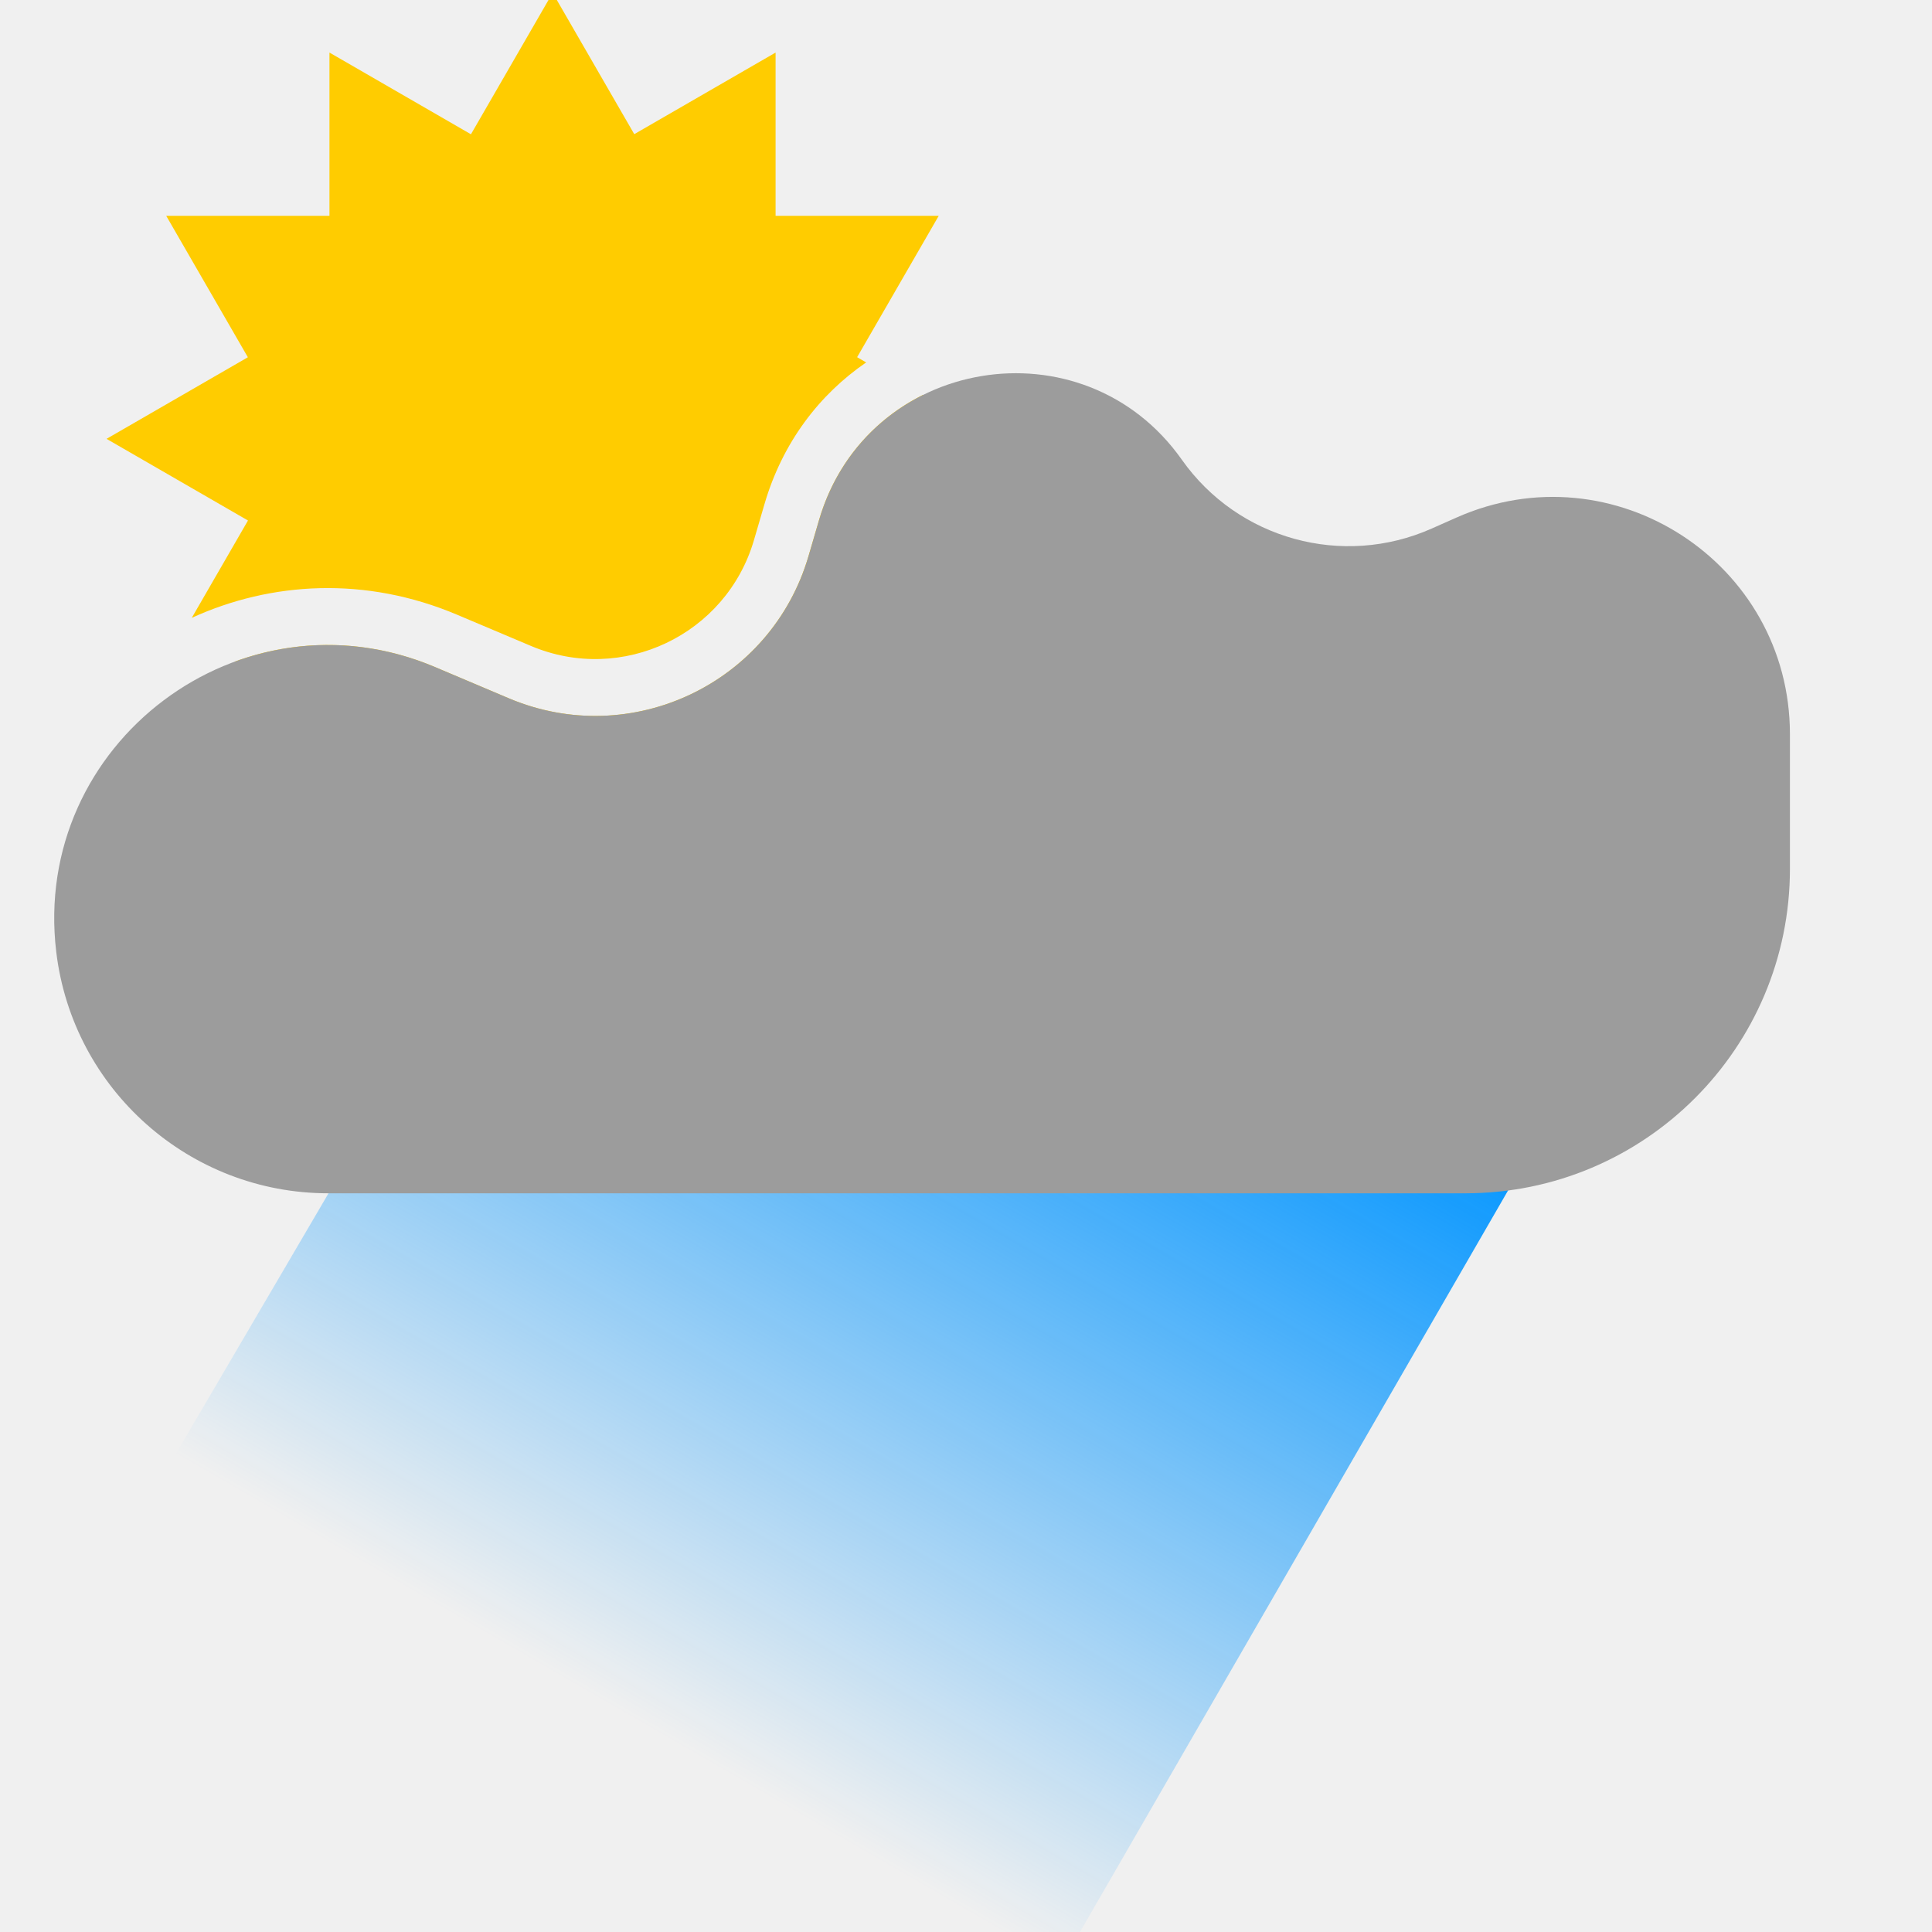
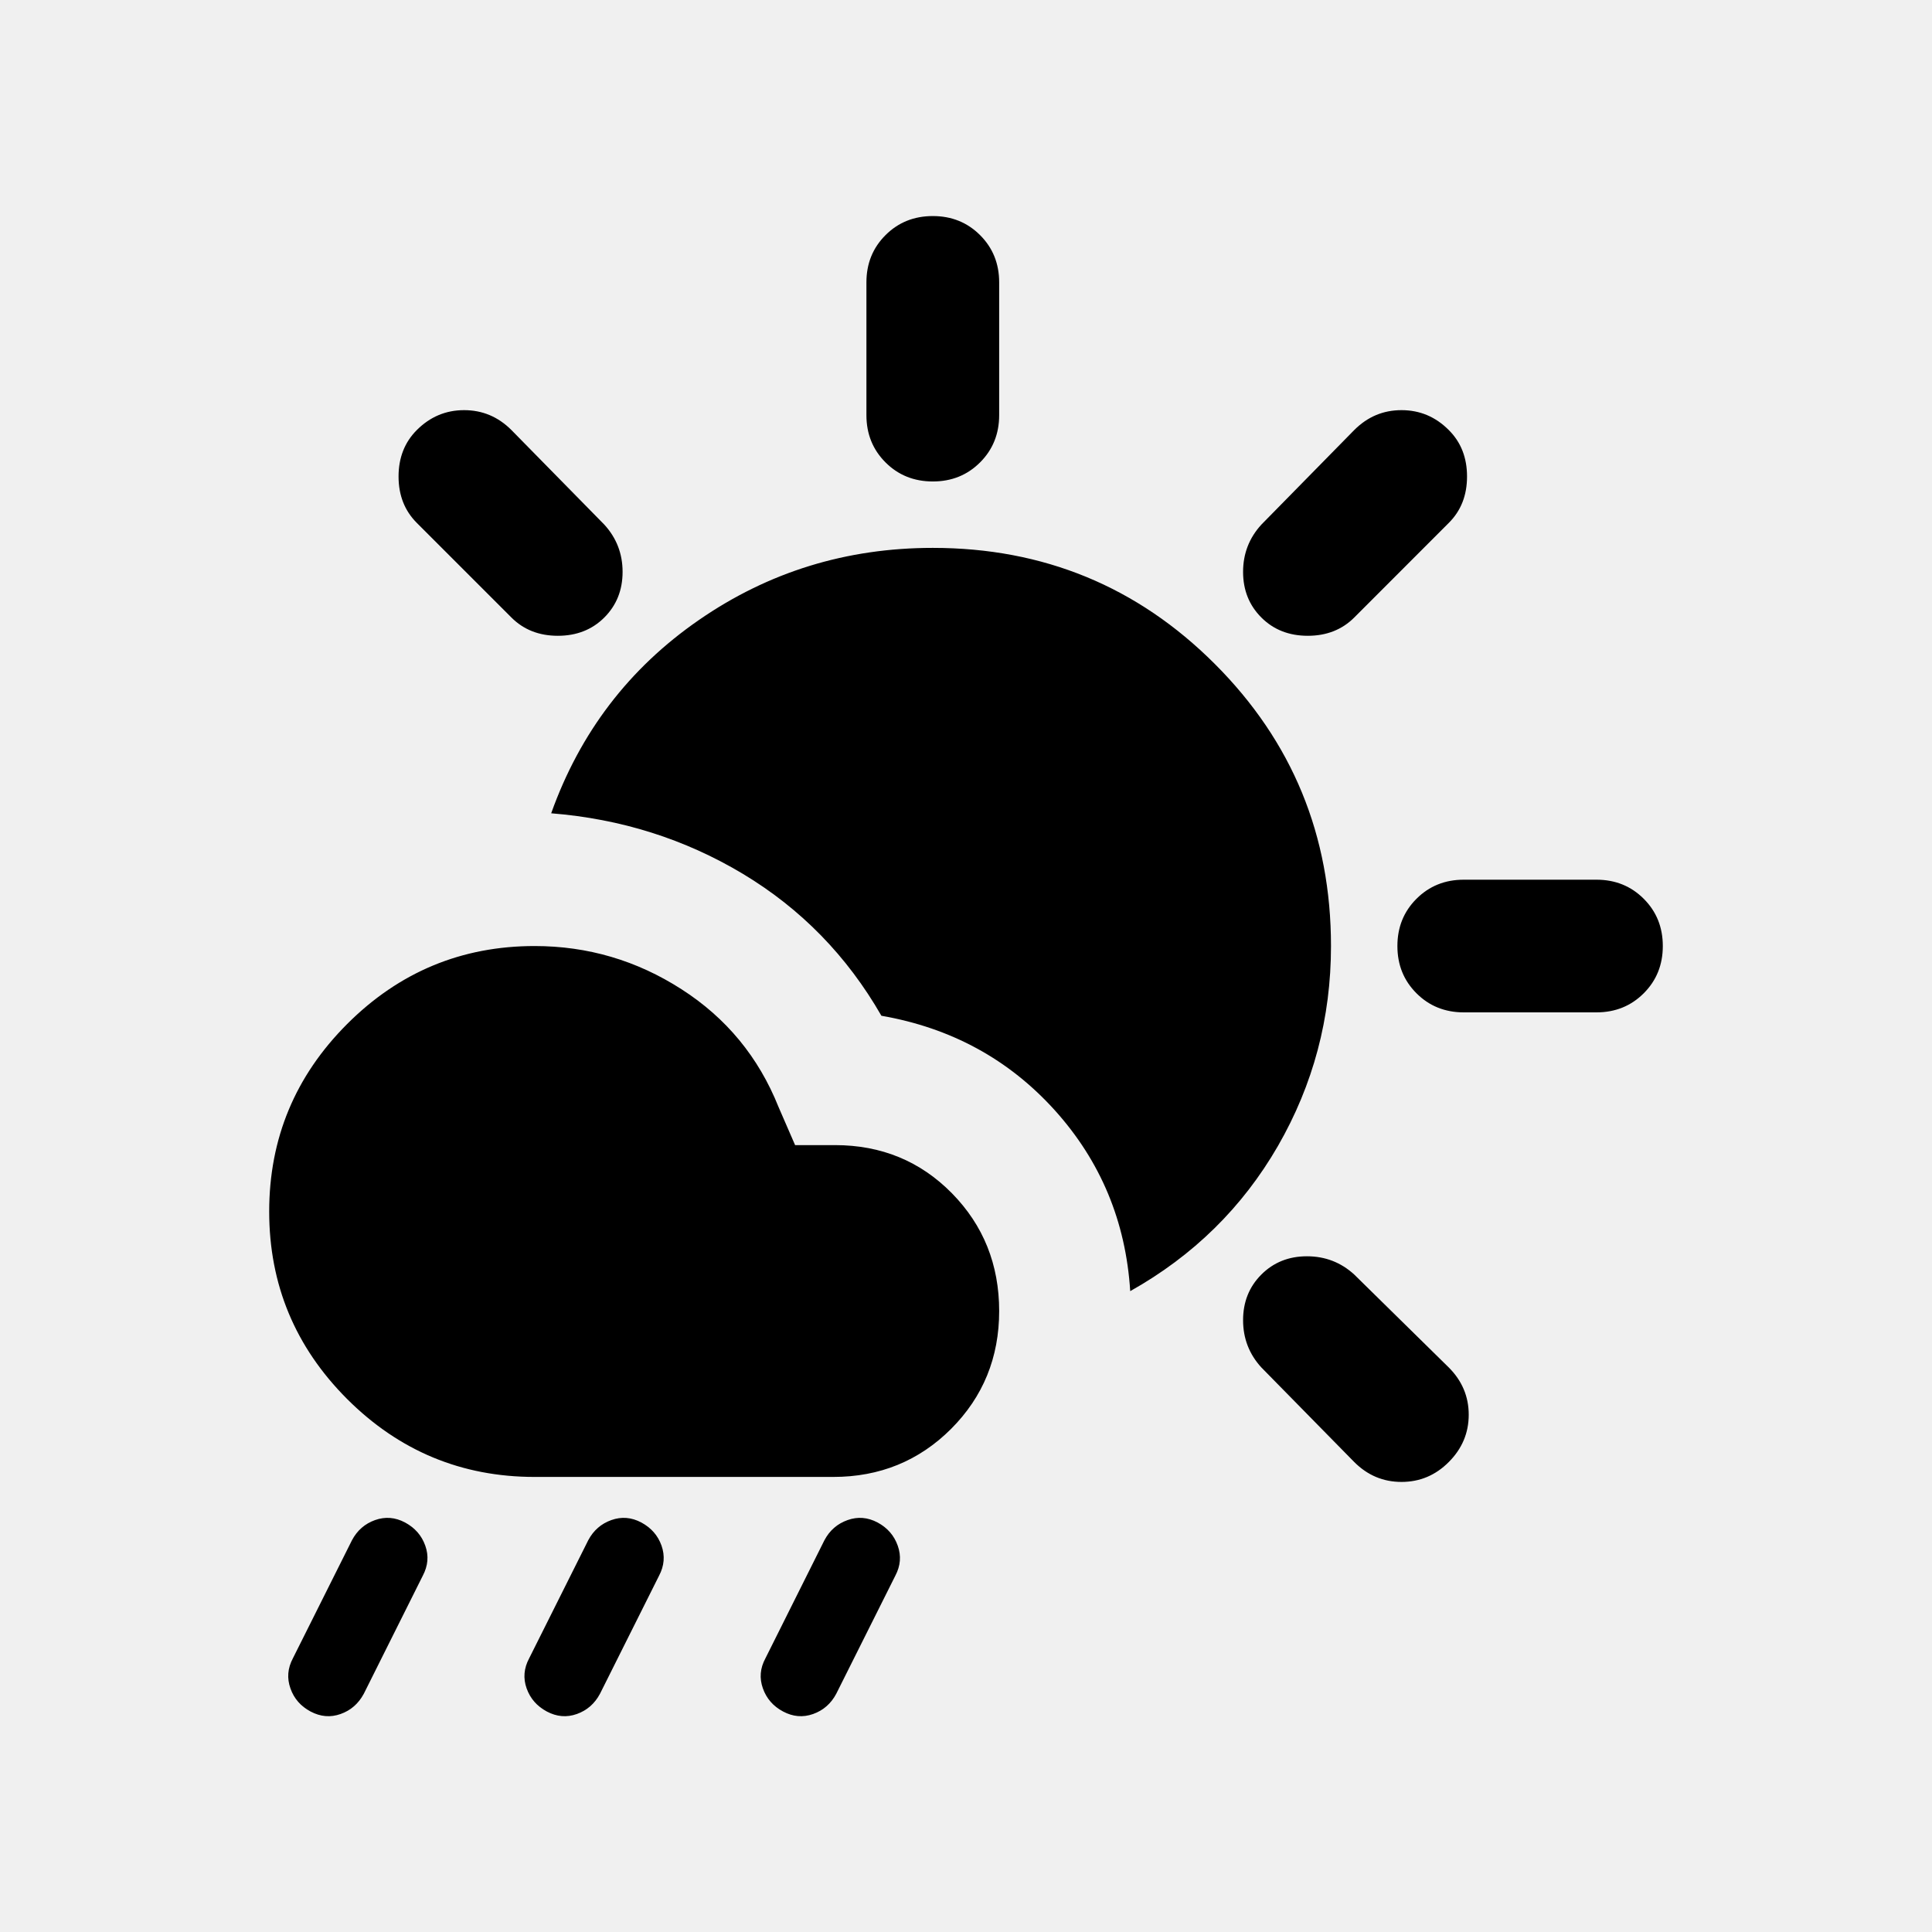
- <svg xmlns="http://www.w3.org/2000/svg" width="34" height="34" viewBox="0 0 34 34" fill="none">
-   <g clip-path="url(#clip0_495_124)">
-     <path d="M10.043 13.727L27.088 20L17.588 36.455L2 27.454L10.043 13.727Z" fill="url(#paint0_linear_495_124)" />
-     <path fill-rule="evenodd" clip-rule="evenodd" d="M13.649 11.647H16.524L15.086 9.157L17.572 7.722L16.238 6.952C15.402 7.369 14.715 8.117 14.412 9.157L14.229 9.783C13.574 12.028 11.107 13.2 8.954 12.289L7.655 11.739C6.447 11.228 5.204 11.247 4.121 11.647H5.798V14.52L8.286 13.084L9.722 15.572L11.16 13.083L13.649 14.52V11.647ZM3.375 10.873L4.364 9.16L1.875 7.723L4.362 6.287L2.925 3.798L5.798 3.798V0.925L8.288 2.363L9.726 -0.127L11.162 2.361L13.649 0.925V3.798L16.52 3.798L15.084 6.286L15.243 6.378C14.425 6.939 13.771 7.781 13.452 8.877L13.269 9.503C12.782 11.174 10.946 12.046 9.343 11.367L8.044 10.818C6.434 10.137 4.771 10.235 3.375 10.873Z" fill="#FFCC00" />
-     <path d="M5.777 21H25.789C28.943 21 31.5 18.443 31.5 15.289V12.923C31.5 9.903 28.391 7.882 25.63 9.109L25.195 9.302C23.628 9.998 21.788 9.491 20.799 8.091C19.064 5.632 15.255 6.268 14.413 9.157L14.23 9.783C13.575 12.028 11.108 13.2 8.955 12.289L7.656 11.739C4.245 10.296 0.549 13.077 0.99 16.753C1.281 19.176 3.337 21 5.777 21Z" fill="#9C9C9C" />
-   </g>
-   <defs>
-     <linearGradient id="paint0_linear_495_124" x1="19.294" y1="15.5" x2="9.794" y2="31.954" gradientUnits="userSpaceOnUse">
-       <stop stop-color="#0094FF" />
-       <stop offset="0.887" stop-color="#0094FF" stop-opacity="0" />
-     </linearGradient>
-     <clipPath id="clip0_495_124">
-       <rect width="34" height="34" fill="white" />
-     </clipPath>
-   </defs>
+ <svg xmlns="http://www.w3.org/2000/svg" width="24" height="24" viewBox="0 0 24 24" fill="none">
+   <path d="M16.823 18.162L15.669 16.987C15.518 16.822 15.442 16.626 15.442 16.4C15.442 16.173 15.518 15.984 15.669 15.833C15.82 15.682 16.009 15.606 16.235 15.606C16.462 15.606 16.658 15.682 16.823 15.833L17.997 16.987C18.162 17.152 18.245 17.348 18.245 17.574C18.245 17.801 18.162 17.997 17.997 18.162C17.833 18.327 17.637 18.409 17.41 18.409C17.183 18.409 16.988 18.327 16.823 18.162ZM6.641 18.347C5.735 18.347 4.958 18.024 4.312 17.379C3.667 16.733 3.344 15.957 3.344 15.05C3.344 14.143 3.667 13.367 4.312 12.721C4.958 12.075 5.735 11.752 6.641 11.752C7.301 11.752 7.909 11.931 8.465 12.288C9.022 12.645 9.424 13.133 9.671 13.751L9.877 14.225H10.372C10.949 14.225 11.433 14.425 11.825 14.823C12.216 15.221 12.412 15.709 12.412 16.286C12.412 16.863 12.213 17.351 11.815 17.75C11.416 18.148 10.928 18.347 10.351 18.347H6.641ZM14.04 16.039C13.985 15.173 13.673 14.425 13.103 13.792C12.532 13.16 11.815 12.769 10.949 12.618C10.523 11.876 9.949 11.288 9.228 10.855C8.507 10.423 7.713 10.172 6.847 10.103C7.205 9.1 7.816 8.3 8.682 7.702C9.547 7.104 10.516 6.806 11.588 6.806C12.962 6.806 14.13 7.287 15.091 8.248C16.053 9.21 16.534 10.378 16.534 11.752C16.534 12.645 16.314 13.473 15.875 14.236C15.435 14.998 14.824 15.599 14.04 16.039ZM18.183 12.576C17.95 12.576 17.754 12.497 17.596 12.339C17.438 12.181 17.359 11.986 17.359 11.752C17.359 11.518 17.438 11.323 17.596 11.165C17.754 11.007 17.95 10.928 18.183 10.928H19.832C20.065 10.928 20.261 11.007 20.419 11.165C20.577 11.323 20.656 11.518 20.656 11.752C20.656 11.986 20.577 12.181 20.419 12.339C20.261 12.497 20.065 12.576 19.832 12.576H18.183ZM6.353 7.671L5.178 6.496C5.027 6.345 4.951 6.153 4.951 5.919C4.951 5.686 5.027 5.493 5.178 5.342C5.343 5.177 5.539 5.095 5.765 5.095C5.992 5.095 6.188 5.177 6.353 5.342L7.507 6.517C7.658 6.682 7.734 6.878 7.734 7.104C7.734 7.331 7.658 7.52 7.507 7.671C7.356 7.822 7.163 7.898 6.93 7.898C6.696 7.898 6.504 7.822 6.353 7.671ZM15.669 7.671C15.518 7.52 15.442 7.331 15.442 7.104C15.442 6.878 15.518 6.682 15.669 6.517L16.823 5.342C16.988 5.177 17.183 5.095 17.41 5.095C17.637 5.095 17.833 5.177 17.997 5.342C18.149 5.493 18.224 5.686 18.224 5.919C18.224 6.153 18.149 6.345 17.997 6.496L16.823 7.671C16.672 7.822 16.479 7.898 16.246 7.898C16.012 7.898 15.82 7.822 15.669 7.671ZM11.588 5.981C11.354 5.981 11.158 5.902 11 5.744C10.842 5.586 10.763 5.39 10.763 5.157V3.508C10.763 3.274 10.842 3.079 11 2.921C11.158 2.763 11.354 2.684 11.588 2.684C11.821 2.684 12.017 2.763 12.175 2.921C12.333 3.079 12.412 3.274 12.412 3.508V5.157C12.412 5.39 12.333 5.586 12.175 5.744C12.017 5.902 11.821 5.981 11.588 5.981Z" fill="black" />
+   <path d="M7.166 21.292C7.04 21.337 6.915 21.326 6.793 21.261C6.671 21.196 6.587 21.1 6.542 20.974C6.497 20.848 6.508 20.723 6.573 20.601L7.307 19.134C7.372 19.011 7.468 18.928 7.594 18.883C7.72 18.838 7.845 18.848 7.967 18.913C8.089 18.979 8.173 19.074 8.218 19.201C8.262 19.327 8.252 19.451 8.187 19.574L7.453 21.041C7.388 21.163 7.292 21.247 7.166 21.292Z" fill="black" />
+   <path d="M4.231 21.292C4.105 21.337 3.981 21.326 3.858 21.261C3.736 21.196 3.652 21.1 3.608 20.974C3.563 20.848 3.573 20.723 3.638 20.601L4.372 19.134C4.437 19.011 4.533 18.928 4.659 18.883C4.786 18.838 4.91 18.848 5.032 18.913C5.154 18.979 5.238 19.074 5.283 19.201C5.328 19.327 5.317 19.451 5.252 19.574L4.519 21.041C4.453 21.163 4.358 21.247 4.231 21.292Z" fill="black" />
+   <path d="M10.101 21.292C9.974 21.337 9.85 21.326 9.728 21.261C9.605 21.196 9.522 21.1 9.477 20.974C9.432 20.848 9.442 20.723 9.508 20.601L10.241 19.134C10.306 19.011 10.402 18.928 10.529 18.883C10.655 18.838 10.779 18.848 10.902 18.913C11.024 18.979 11.107 19.074 11.152 19.201C11.197 19.327 11.187 19.451 11.122 19.574L10.388 21.041C10.323 21.163 10.227 21.247 10.101 21.292Z" fill="black" />
</svg>
